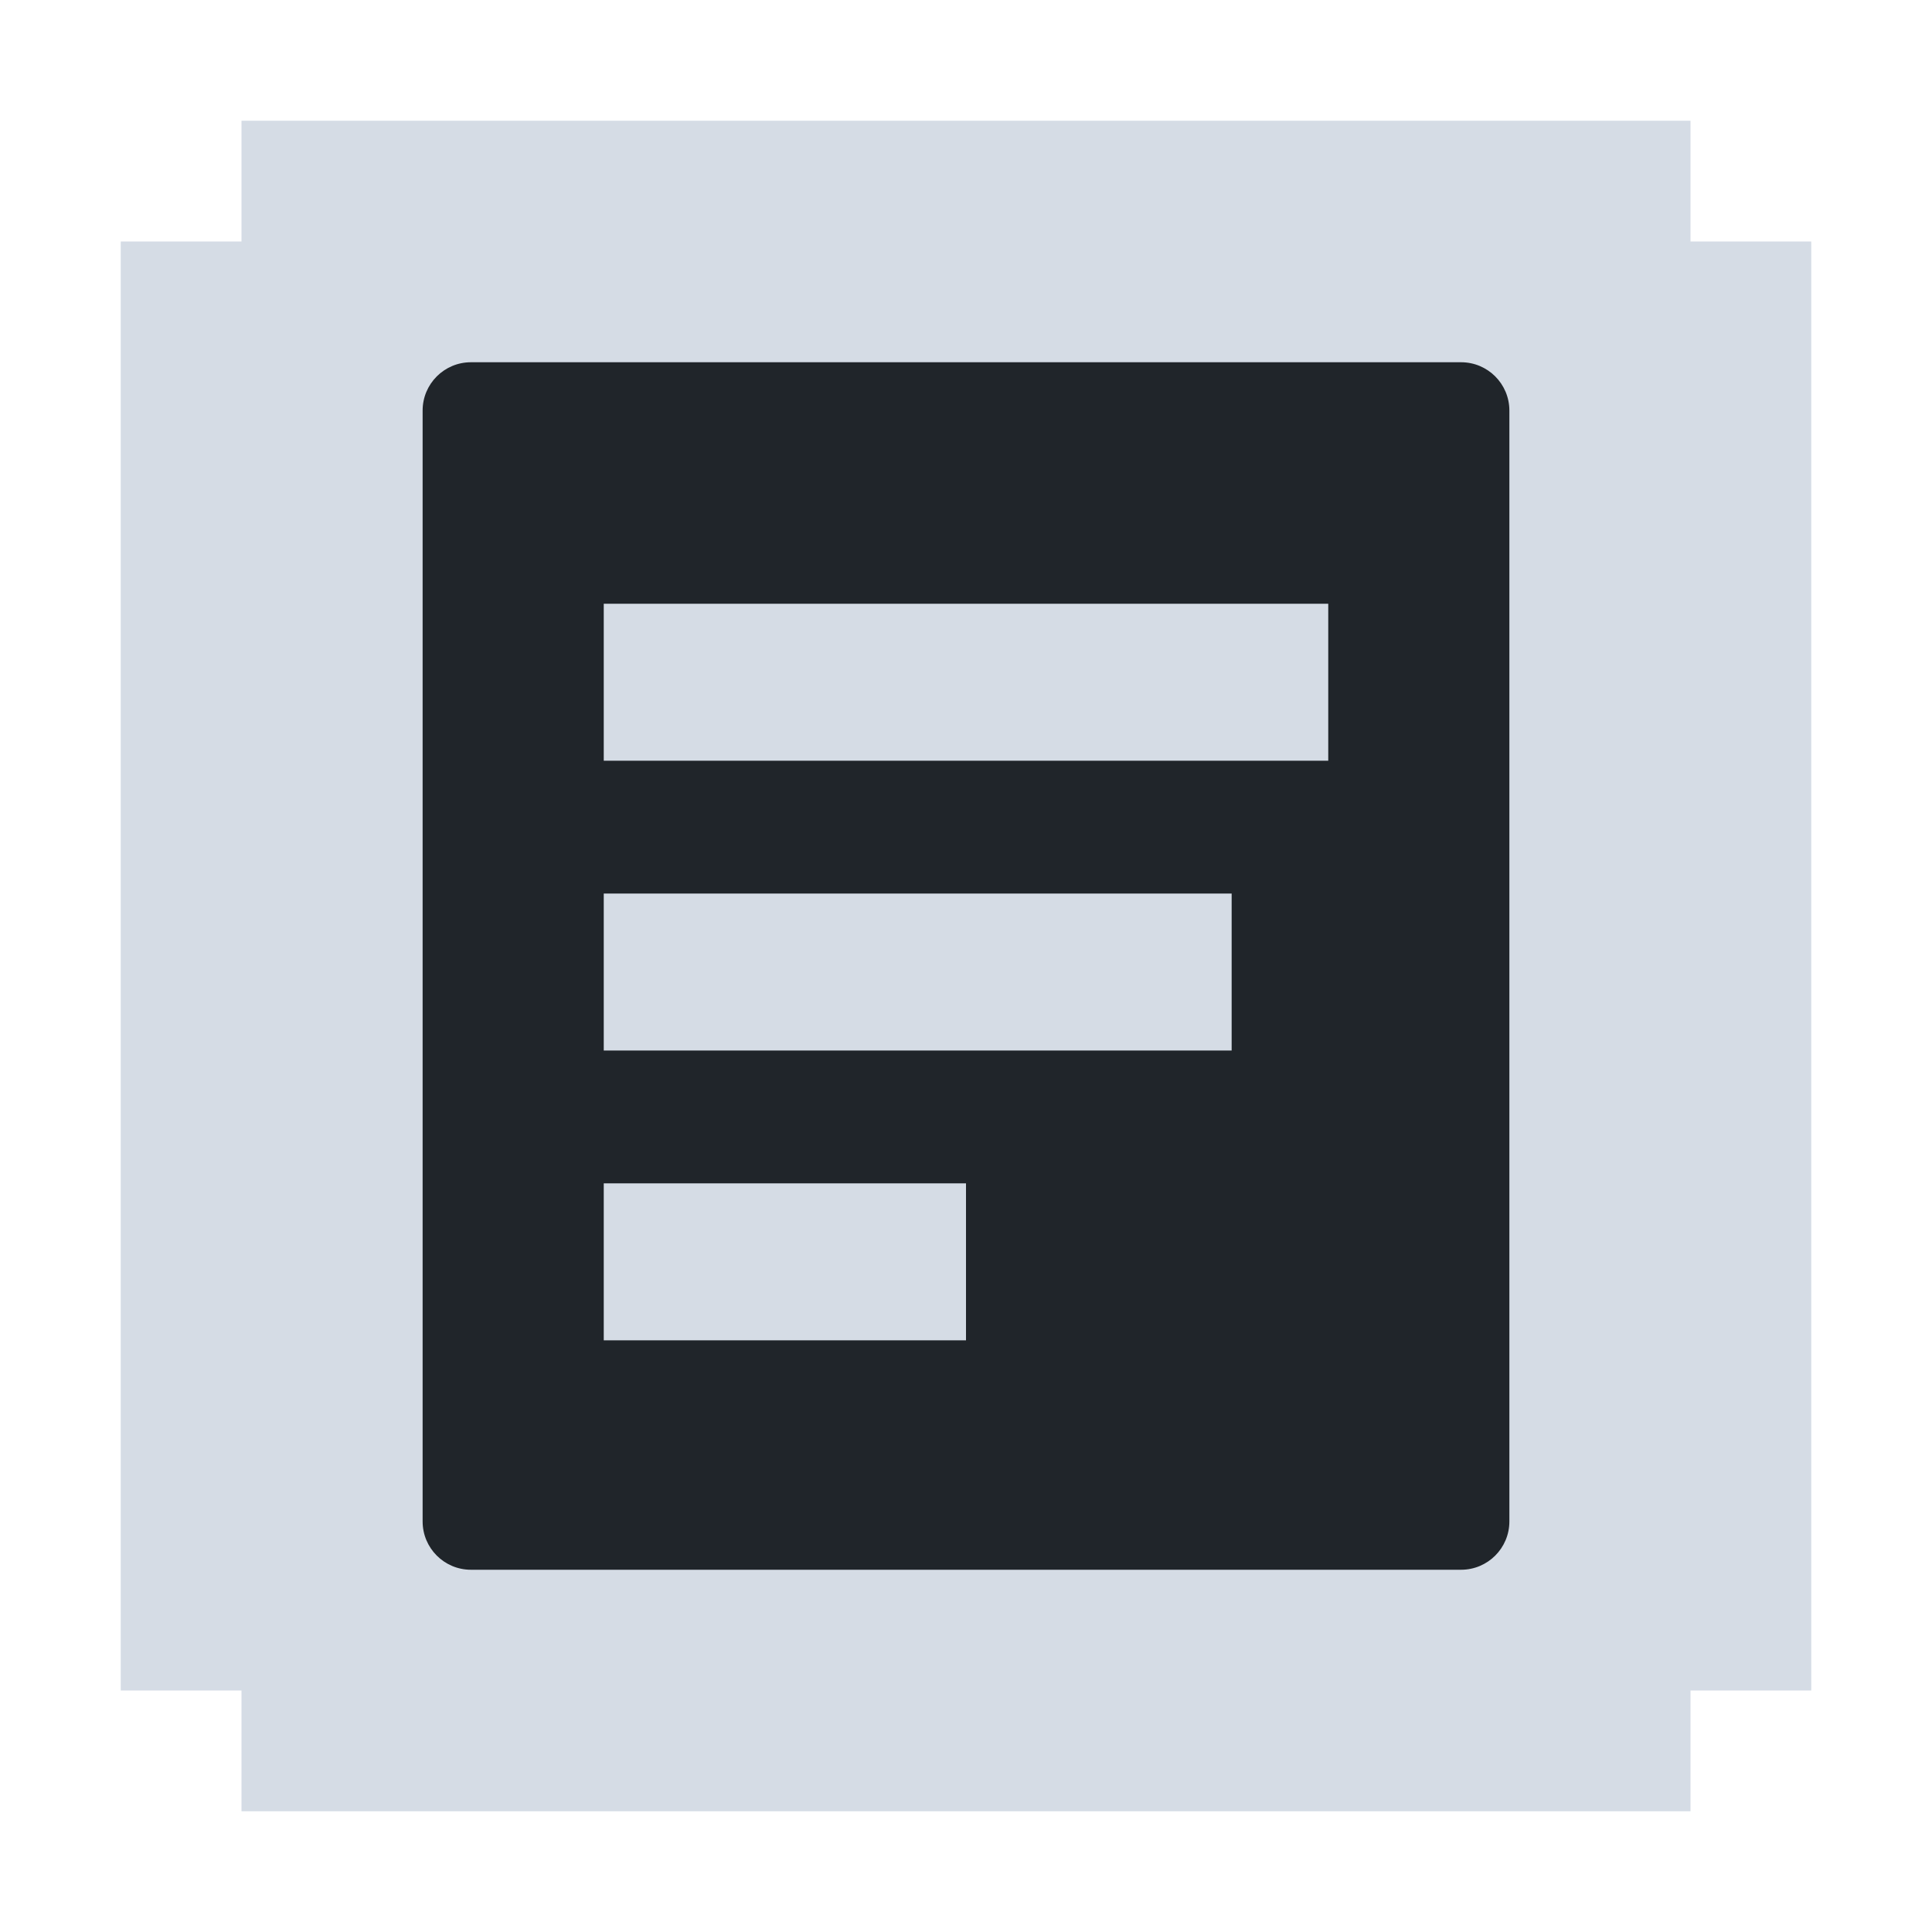
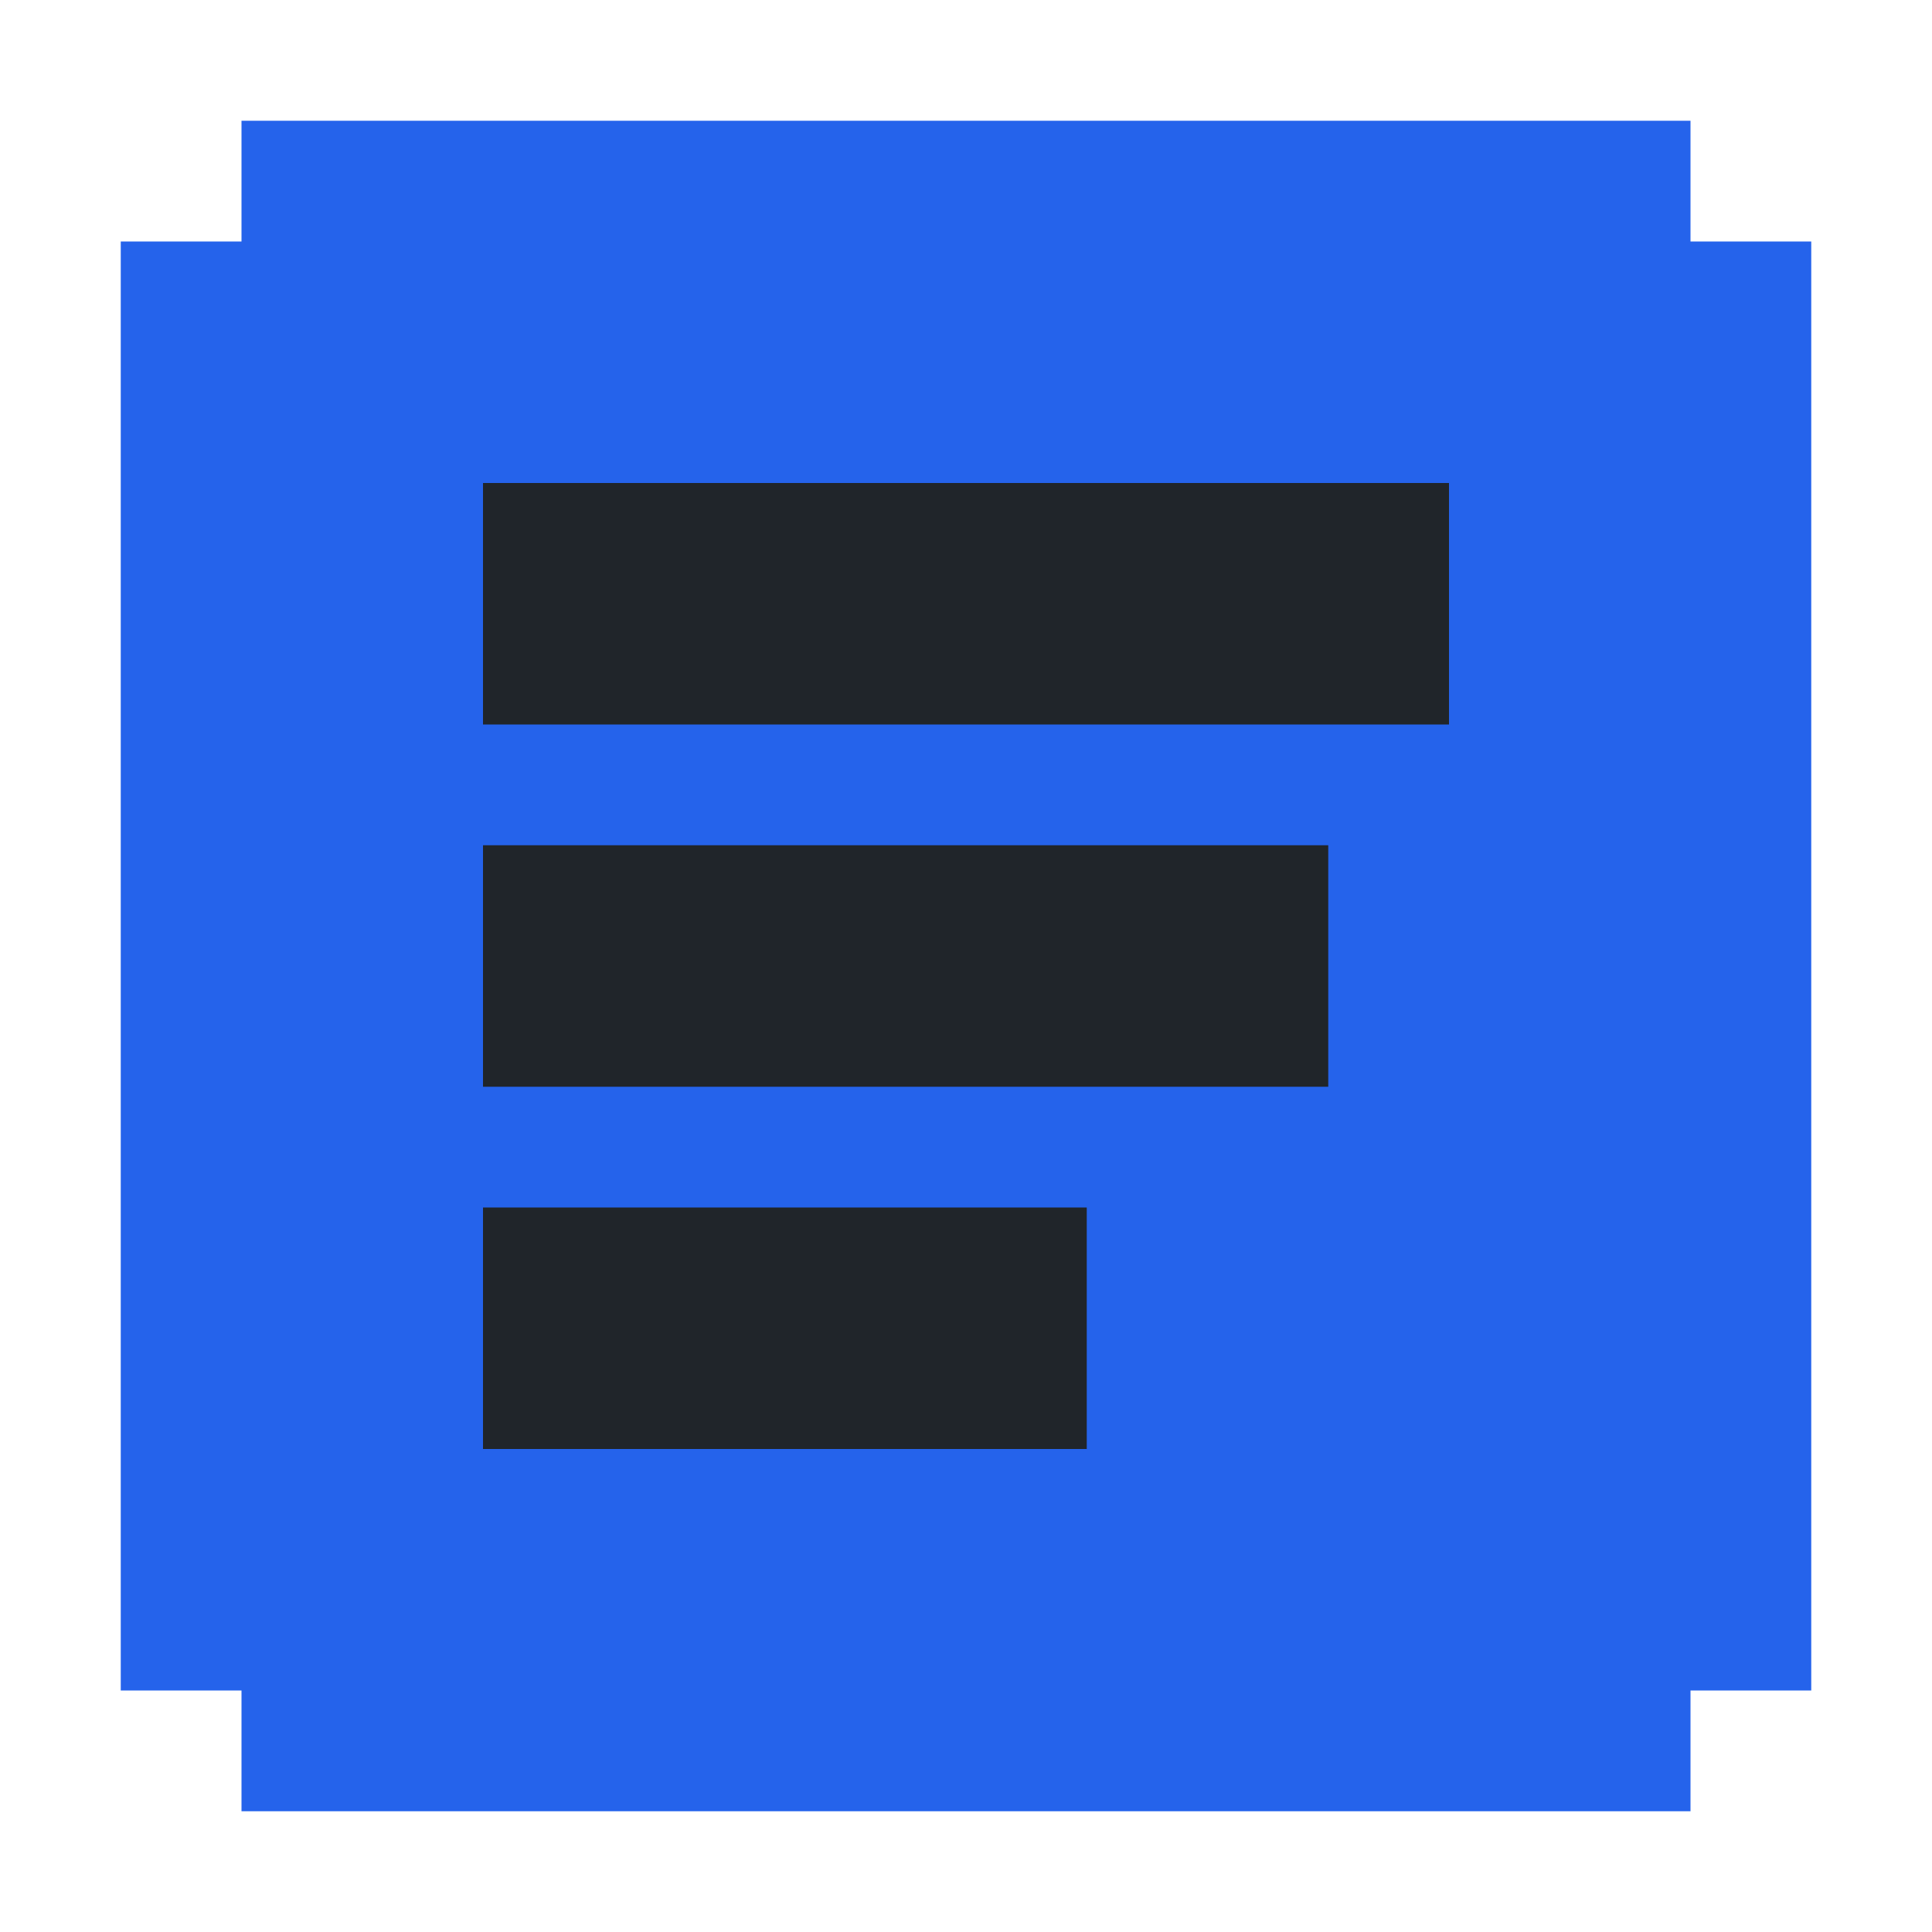
<svg xmlns="http://www.w3.org/2000/svg" width="512" height="512" viewBox="0 0 16 16">
-   <path d="M2 1H14V2H15V14H14V15H2V14H1V2H2Z" fill="#D5DCE5" />
+   <path d="M2 1H14V2H15V14H14V15H2V14H1V2H2Z" fill="#2563EB" />
  <g fill="#20252A">
-     <rect x="3.5" y="3" width="9" height="10" rx=".4" />
-     <path d="M5 5H11V6.3H5ZM5 7.4H10.2V8.7H5ZM5 9.8H8V11.1H5Z" fill="#D5DCE5" />
+     <path d="M4 4H12V6H4ZM4 7H11V9H4ZM4 10H9V12H4Z" />
  </g>
</svg>
